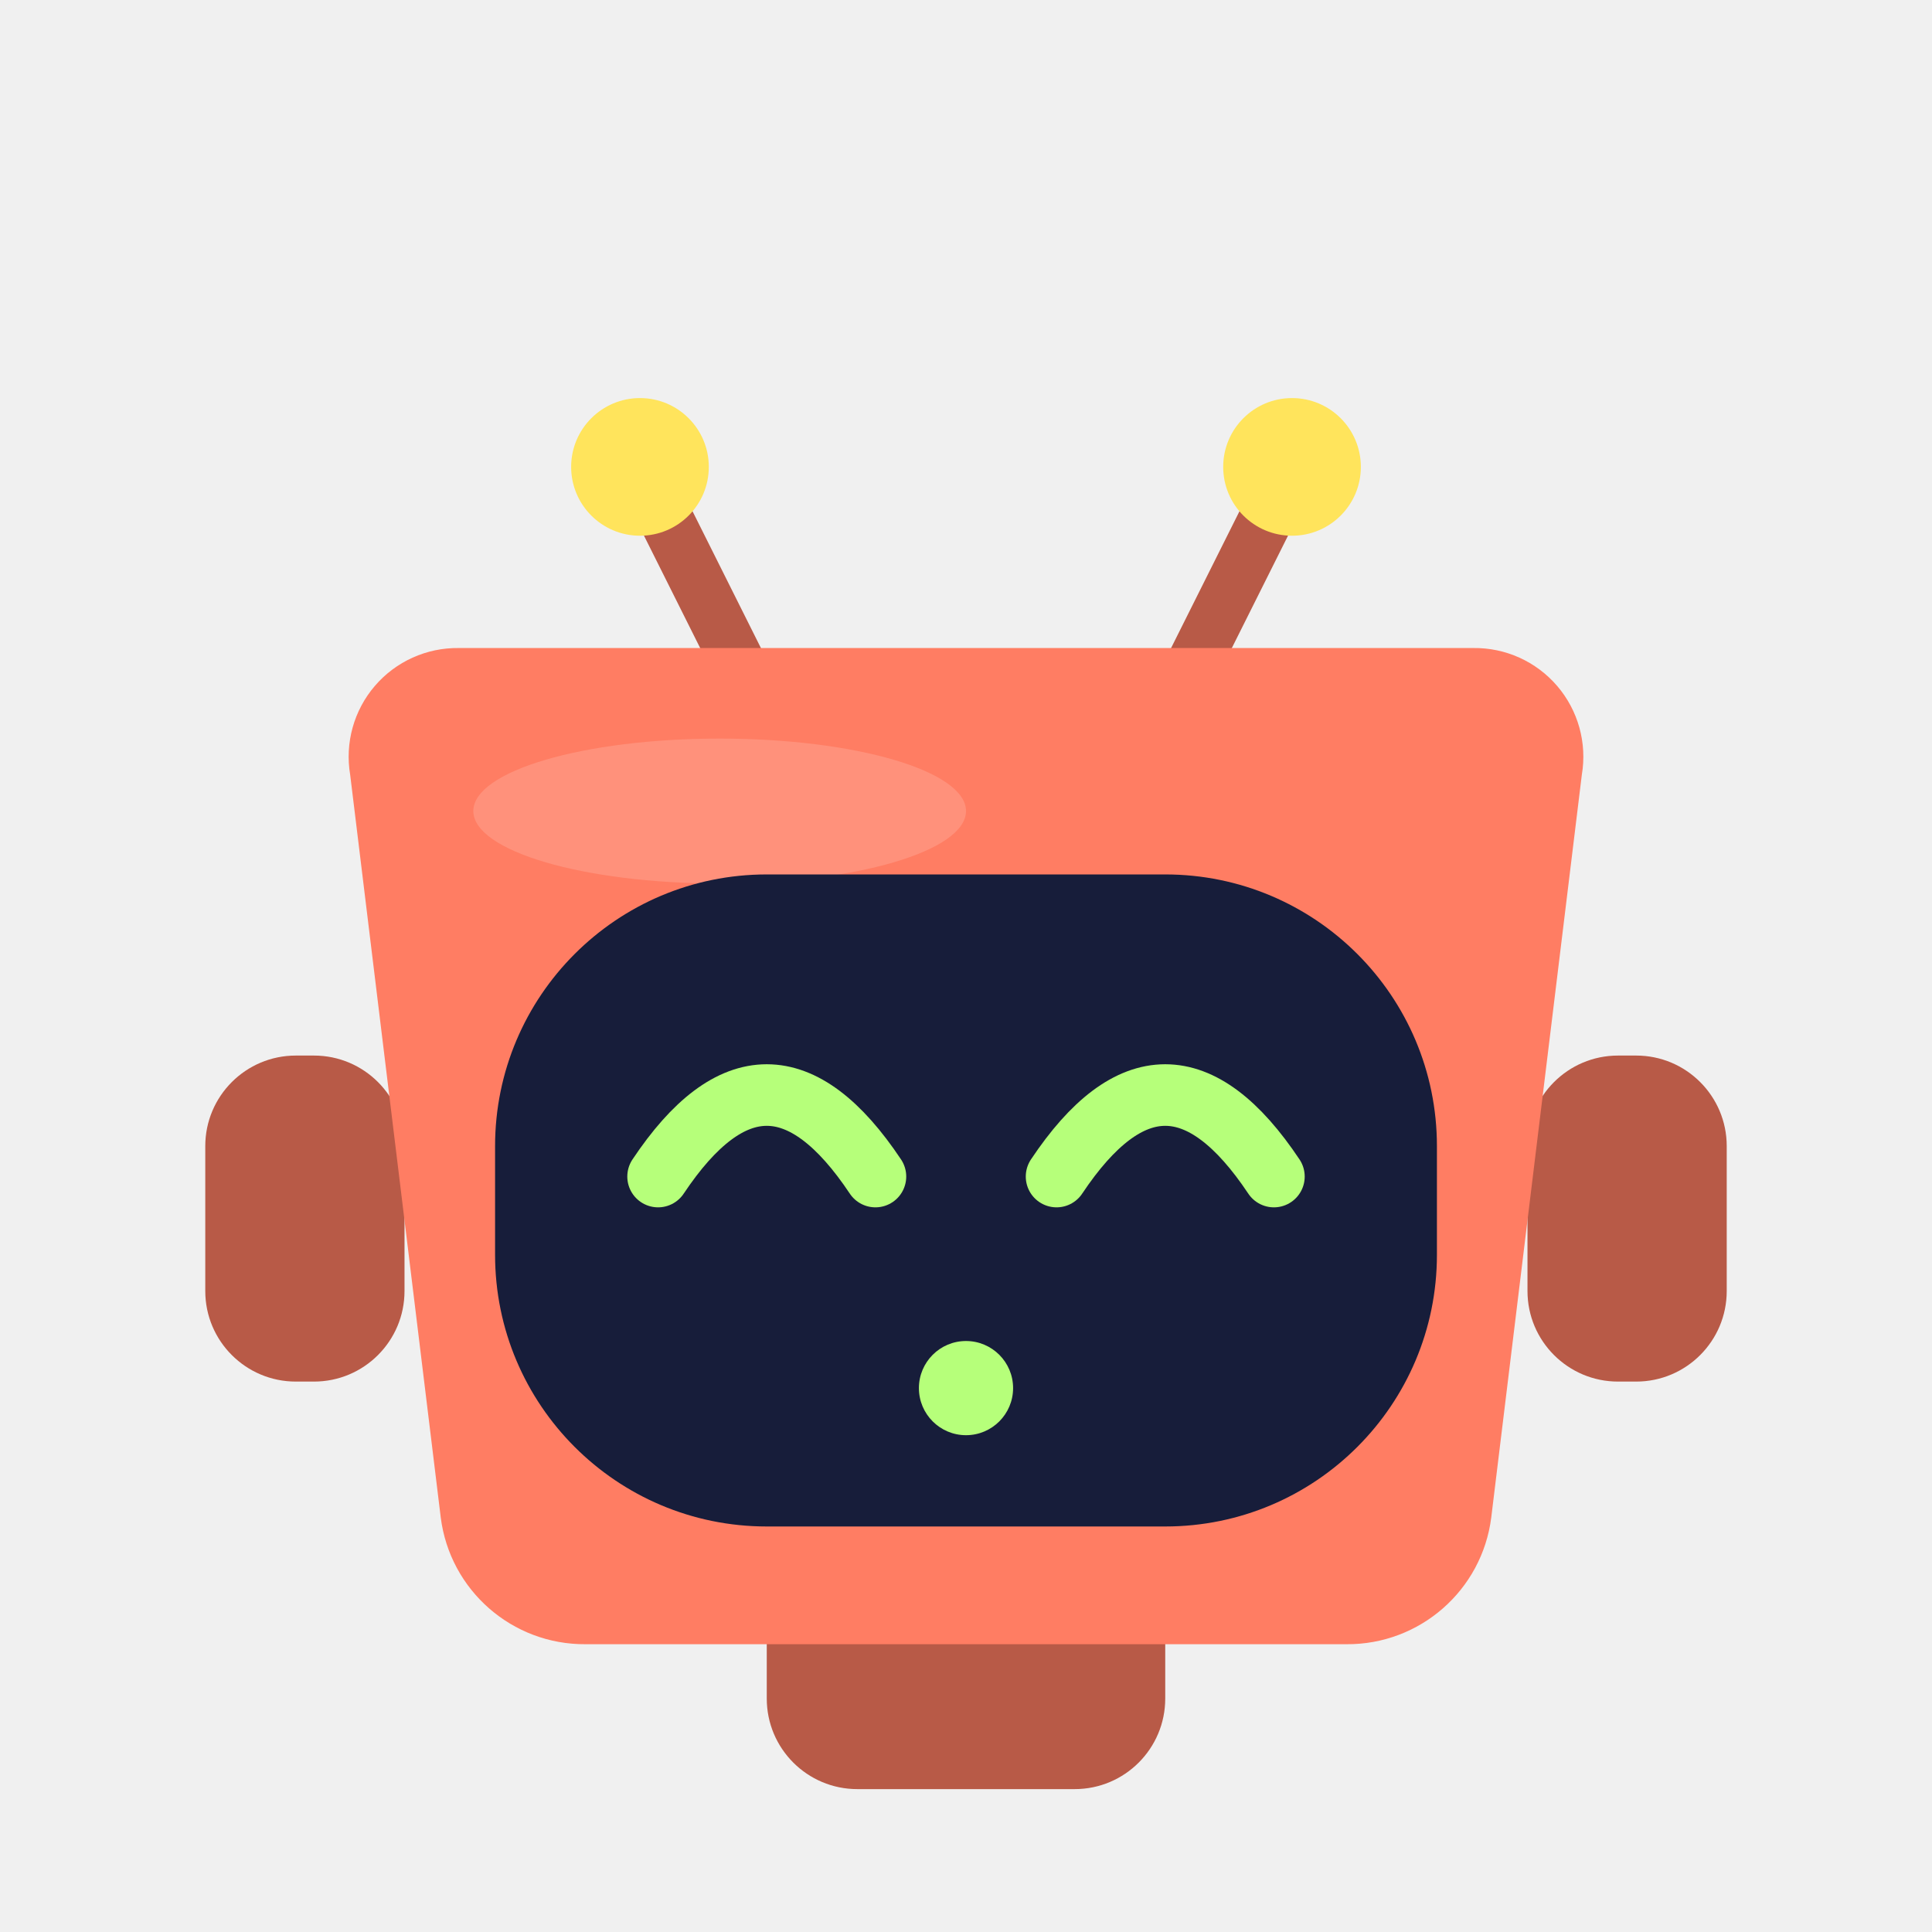
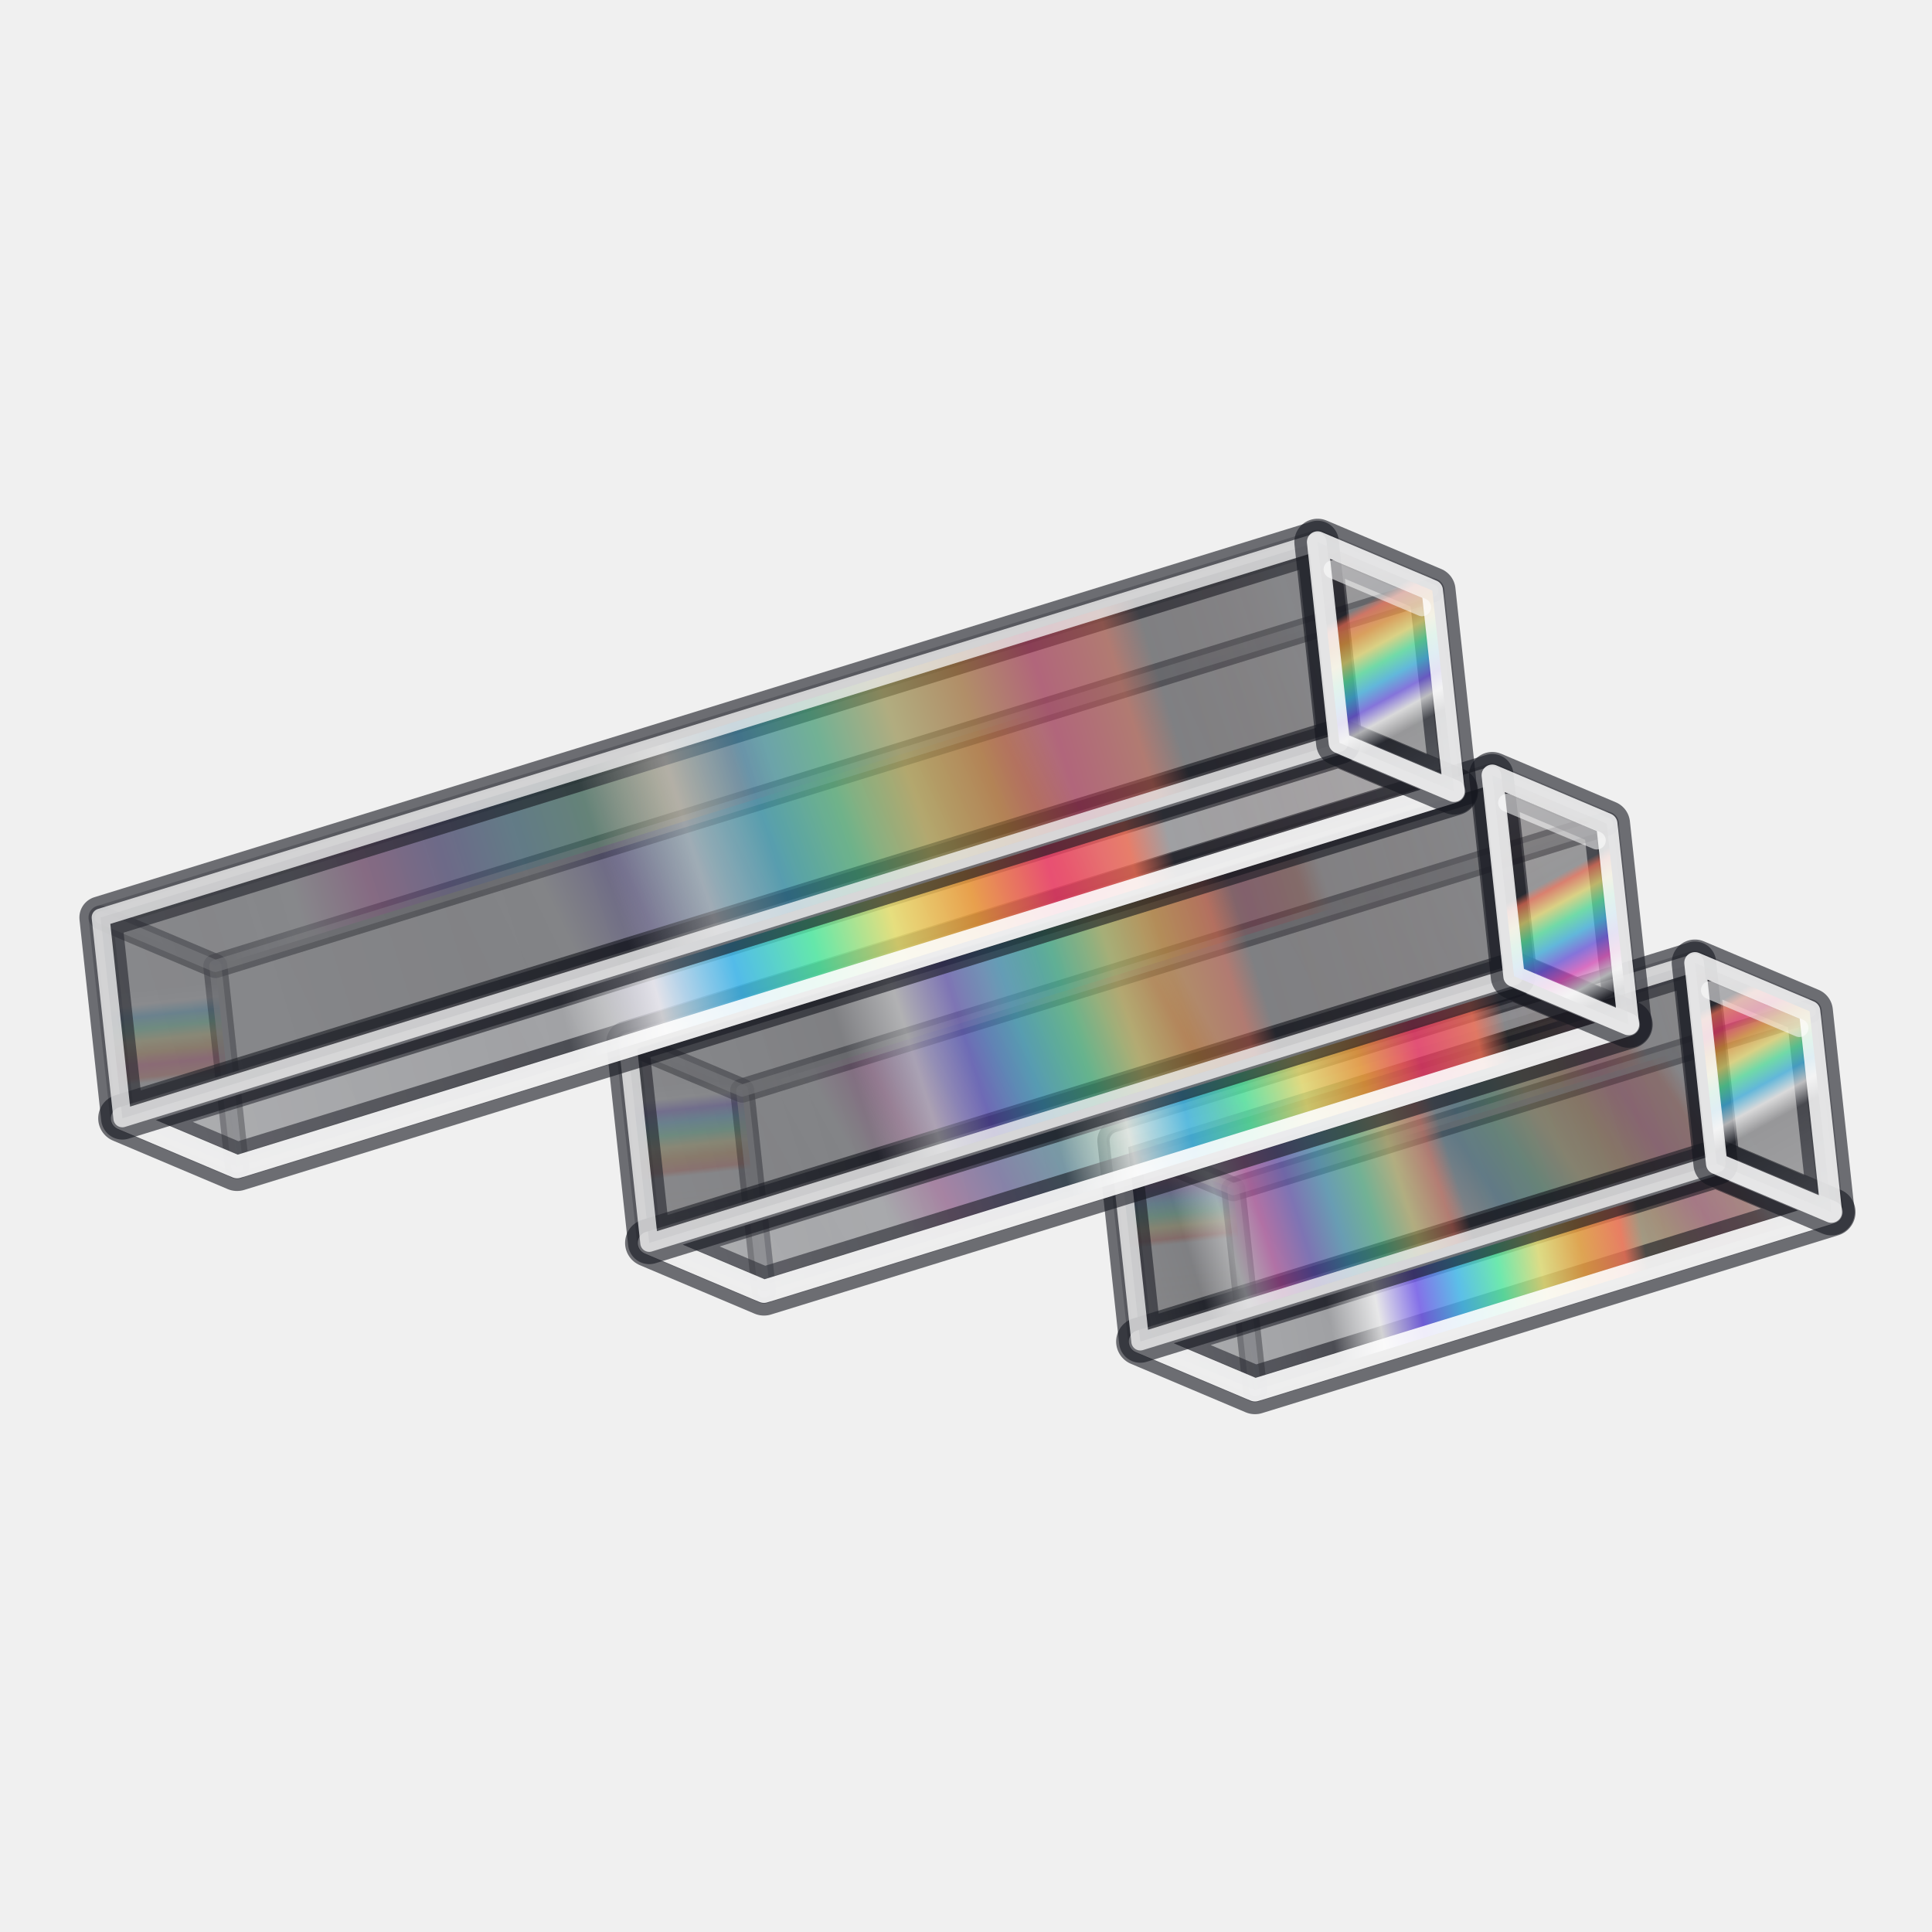
<svg xmlns="http://www.w3.org/2000/svg" viewBox="0 0 96 96" width="96" height="96" role="img">
-   <g transform="translate(48 52) scale(0.9) translate(-48 -48)">
-     <rect x="37" y="75" width="22" height="14" rx="5" fill="#b85a47" />
-     <g fill="#b85a47">
-       <rect x="6" y="48.5" width="11" height="18" rx="5" />
-       <rect x="79" y="48.5" width="11" height="18" rx="5" />
-     </g>
-     <g stroke="#b85a47" stroke-width="3" stroke-linecap="round">
-       <path d="M36 28L31 18" />
-       <path d="M60 28L65 18" />
-     </g>
-     <g fill="#ffe45c">
-       <circle cx="30" cy="16" r="3.8" />
-       <circle cx="66" cy="16" r="3.8" />
-     </g>
-     <g fill="#ff7d63">
-       <path d="M20 26h56a6 6 0 0 1 6 7l-5 41a8 8 0 0 1-8 7H27a8 8 0 0 1-8-7l-5-41a6 6 0 0 1 6-7Z" />
-     </g>
-     <g fill="#ffffff" opacity="0.16">
-       <ellipse cx="34.4" cy="35" rx="13.6" ry="4" />
-     </g>
-     <rect x="22.0" y="38.5" width="52" height="36" rx="15.0" fill="#171d3a" />
-     <g fill="none" stroke="#b6ff7a" stroke-width="3.4" stroke-linecap="round">
-       <path d="M31 55.18q6-9 12 0" />
-       <path d="M53 55.18q6-9 12 0" />
-     </g>
-     <circle cx="48" cy="66.86" r="2.6" fill="#b6ff7a" />
-   </g>
+   <defs>
+     <radialGradient id="orb" cx="0.5" cy="0.5" r="0.5">
+       <stop offset="0.55" stop-color="#020206" />
+       <stop offset="0.78" stop-color="#1b2cff" />
+       <stop offset="0.9" stop-color="#8fe6ff" />
+       <stop offset="0.97" stop-color="#ffffff" />
+       <stop offset="1" stop-color="#ffffff" stop-opacity="0" />
+     </radialGradient>
+     <linearGradient id="s0" gradientUnits="userSpaceOnUse" x1="56.66" y1="66.66" x2="55.58" y2="56.68">
+       <stop offset="0" stop-color="#ffffff" stop-opacity="0.04" />
+       <stop offset="0.46" stop-color="#ff7357" stop-opacity="0" />
+       <stop offset="0.49" stop-color="#ff7357" stop-opacity="0.35" />
+       <stop offset="0.55" stop-color="#fff27a" stop-opacity="0.35" />
+       <stop offset="0.61" stop-color="#5cffb0" stop-opacity="0.35" />
+       <stop offset="0.67" stop-color="#45c9ff" stop-opacity="0.35" />
+       <stop offset="0.73" stop-color="#7b61ff" stop-opacity="0.35" />
+       <stop offset="0.79" stop-color="#ff5ad8" stop-opacity="0.35" />
+       <stop offset="0.85" stop-color="#ffffff" stop-opacity="0.35" />
+       <stop offset="0.92" stop-color="#ffffff" stop-opacity="0" />
+       <stop offset="1" stop-color="#ffffff" stop-opacity="0.06" />
+     </linearGradient>
+     <linearGradient id="s1" gradientUnits="userSpaceOnUse" x1="89.92" y1="50.25" x2="62.36" y2="69.07">
+       <stop offset="0" stop-color="#ffffff" stop-opacity="0.04" />
+       <stop offset="0.21" stop-color="#ff7357" stop-opacity="0" />
+       <stop offset="0.24" stop-color="#ff7357" stop-opacity="0.35" />
+       <stop offset="0.30" stop-color="#ff3d6e" stop-opacity="0.35" />
+       <stop offset="0.36" stop-color="#ffa53d" stop-opacity="0.35" />
+       <stop offset="0.42" stop-color="#fff27a" stop-opacity="0.35" />
+       <stop offset="0.48" stop-color="#5cffb0" stop-opacity="0.35" />
+       <stop offset="0.54" stop-color="#45c9ff" stop-opacity="0.35" />
+       <stop offset="0.60" stop-color="#ffffff" stop-opacity="0.35" />
+       <stop offset="0.67" stop-color="#ffffff" stop-opacity="0" />
+       <stop offset="1" stop-color="#ffffff" stop-opacity="0.06" />
+     </linearGradient>
+     <linearGradient id="s2" gradientUnits="userSpaceOnUse" x1="84.22" y1="47.84" x2="55.58" y2="56.68">
+       <stop offset="0" stop-color="#ffffff" stop-opacity="0.04" />
+       <stop offset="0.12" stop-color="#ff7357" stop-opacity="0" />
+       <stop offset="0.15" stop-color="#ff7357" stop-opacity="0.35" />
+       <stop offset="0.21" stop-color="#ff3d6e" stop-opacity="0.35" />
+       <stop offset="0.27" stop-color="#ffa53d" stop-opacity="0.35" />
+       <stop offset="0.33" stop-color="#fff27a" stop-opacity="0.35" />
+       <stop offset="0.39" stop-color="#5cffb0" stop-opacity="0.35" />
+       <stop offset="0.45" stop-color="#45c9ff" stop-opacity="0.35" />
+       <stop offset="0.51" stop-color="#ffffff" stop-opacity="0.35" />
+       <stop offset="0.58" stop-color="#ffffff" stop-opacity="0" />
+       <stop offset="1" stop-color="#ffffff" stop-opacity="0.06" />
+     </linearGradient>
+     <linearGradient id="s3" gradientUnits="userSpaceOnUse" x1="91.00" y1="60.23" x2="56.66" y2="66.66">
+       <stop offset="0" stop-color="#ffffff" stop-opacity="0.09" />
+       <stop offset="0.27" stop-color="#ff7357" stop-opacity="0" />
+       <stop offset="0.30" stop-color="#ff7357" stop-opacity="0.75" />
+       <stop offset="0.36" stop-color="#ffa53d" stop-opacity="0.75" />
+       <stop offset="0.42" stop-color="#fff27a" stop-opacity="0.75" />
+       <stop offset="0.48" stop-color="#5cffb0" stop-opacity="0.75" />
+       <stop offset="0.54" stop-color="#45c9ff" stop-opacity="0.75" />
+       <stop offset="0.60" stop-color="#7b61ff" stop-opacity="0.75" />
+       <stop offset="0.66" stop-color="#ffffff" stop-opacity="0.75" />
+       <stop offset="0.73" stop-color="#ffffff" stop-opacity="0" />
+       <stop offset="1" stop-color="#ffffff" stop-opacity="0.14" />
+     </linearGradient>
+     <linearGradient id="s4" gradientUnits="userSpaceOnUse" x1="85.30" y1="57.82" x2="56.66" y2="66.66">
+       <stop offset="0" stop-color="#ffffff" stop-opacity="0.05" />
+       <stop offset="0.42" stop-color="#ff7357" stop-opacity="0" />
+       <stop offset="0.45" stop-color="#ff7357" stop-opacity="0.39" />
+       <stop offset="0.51" stop-color="#fff27a" stop-opacity="0.39" />
+       <stop offset="0.57" stop-color="#5cffb0" stop-opacity="0.39" />
+       <stop offset="0.63" stop-color="#45c9ff" stop-opacity="0.39" />
+       <stop offset="0.69" stop-color="#7b61ff" stop-opacity="0.39" />
+       <stop offset="0.75" stop-color="#ff5ad8" stop-opacity="0.39" />
+       <stop offset="0.81" stop-color="#ffffff" stop-opacity="0.39" />
+       <stop offset="0.88" stop-color="#ffffff" stop-opacity="0" />
+       <stop offset="1" stop-color="#ffffff" stop-opacity="0.07" />
+     </linearGradient>
+     <linearGradient id="s5" gradientUnits="userSpaceOnUse" x1="84.22" y1="47.84" x2="91.00" y2="60.23">
+       <stop offset="0" stop-color="#ffffff" stop-opacity="0.08" />
+       <stop offset="0.16" stop-color="#ff7357" stop-opacity="0" />
+       <stop offset="0.19" stop-color="#ff7357" stop-opacity="0.64" />
+       <stop offset="0.25" stop-color="#ff3d6e" stop-opacity="0.64" />
+       <stop offset="0.31" stop-color="#ffa53d" stop-opacity="0.64" />
+       <stop offset="0.37" stop-color="#fff27a" stop-opacity="0.64" />
+       <stop offset="0.43" stop-color="#5cffb0" stop-opacity="0.64" />
+       <stop offset="0.49" stop-color="#45c9ff" stop-opacity="0.64" />
+       <stop offset="0.55" stop-color="#ffffff" stop-opacity="0.64" />
+       <stop offset="0.62" stop-color="#ffffff" stop-opacity="0" />
+       <stop offset="1" stop-color="#ffffff" stop-opacity="0.12" />
+     </linearGradient>
+     <linearGradient id="s6" gradientUnits="userSpaceOnUse" x1="32.26" y1="61.76" x2="31.18" y2="51.78">
+       <stop offset="0" stop-color="#ffffff" stop-opacity="0.04" />
+       <stop offset="0.31" stop-color="#ff7357" stop-opacity="0" />
+       <stop offset="0.34" stop-color="#ff7357" stop-opacity="0.35" />
+       <stop offset="0.40" stop-color="#ffa53d" stop-opacity="0.35" />
+       <stop offset="0.46" stop-color="#fff27a" stop-opacity="0.35" />
+       <stop offset="0.52" stop-color="#5cffb0" stop-opacity="0.35" />
+       <stop offset="0.58" stop-color="#45c9ff" stop-opacity="0.35" />
+       <stop offset="0.64" stop-color="#7b61ff" stop-opacity="0.35" />
+       <stop offset="0.70" stop-color="#ffffff" stop-opacity="0.35" />
+       <stop offset="0.77" stop-color="#ffffff" stop-opacity="0" />
+       <stop offset="1" stop-color="#ffffff" stop-opacity="0.06" />
+     </linearGradient>
+     <linearGradient id="s7" gradientUnits="userSpaceOnUse" x1="79.84" y1="40.93" x2="37.96" y2="64.17">
+       <stop offset="0" stop-color="#ffffff" stop-opacity="0.04" />
+       <stop offset="0.46" stop-color="#ff7357" stop-opacity="0" />
+       <stop offset="0.49" stop-color="#ff7357" stop-opacity="0.35" />
+       <stop offset="0.55" stop-color="#fff27a" stop-opacity="0.35" />
+       <stop offset="0.61" stop-color="#5cffb0" stop-opacity="0.35" />
+       <stop offset="0.67" stop-color="#45c9ff" stop-opacity="0.35" />
+       <stop offset="0.73" stop-color="#7b61ff" stop-opacity="0.35" />
+       <stop offset="0.79" stop-color="#ff5ad8" stop-opacity="0.35" />
+       <stop offset="0.85" stop-color="#ffffff" stop-opacity="0.35" />
+       <stop offset="0.92" stop-color="#ffffff" stop-opacity="0" />
+       <stop offset="1" stop-color="#ffffff" stop-opacity="0.06" />
+     </linearGradient>
+     <linearGradient id="s8" gradientUnits="userSpaceOnUse" x1="74.15" y1="38.52" x2="31.18" y2="51.78">
+       <stop offset="0" stop-color="#ffffff" stop-opacity="0.04" />
+       <stop offset="0.21" stop-color="#ff7357" stop-opacity="0" />
+       <stop offset="0.24" stop-color="#ff7357" stop-opacity="0.35" />
+       <stop offset="0.30" stop-color="#ff3d6e" stop-opacity="0.35" />
+       <stop offset="0.36" stop-color="#ffa53d" stop-opacity="0.35" />
+       <stop offset="0.42" stop-color="#fff27a" stop-opacity="0.35" />
+       <stop offset="0.48" stop-color="#5cffb0" stop-opacity="0.35" />
+       <stop offset="0.54" stop-color="#45c9ff" stop-opacity="0.35" />
+       <stop offset="0.60" stop-color="#ffffff" stop-opacity="0.35" />
+       <stop offset="0.67" stop-color="#ffffff" stop-opacity="0" />
+       <stop offset="1" stop-color="#ffffff" stop-opacity="0.06" />
+     </linearGradient>
+     <linearGradient id="s9" gradientUnits="userSpaceOnUse" x1="80.92" y1="50.91" x2="32.26" y2="61.76">
+       <stop offset="0" stop-color="#ffffff" stop-opacity="0.09" />
+       <stop offset="0.12" stop-color="#ff7357" stop-opacity="0" />
+       <stop offset="0.15" stop-color="#ff7357" stop-opacity="0.75" />
+       <stop offset="0.21" stop-color="#ff3d6e" stop-opacity="0.75" />
+       <stop offset="0.27" stop-color="#ffa53d" stop-opacity="0.75" />
+       <stop offset="0.33" stop-color="#fff27a" stop-opacity="0.75" />
+       <stop offset="0.39" stop-color="#5cffb0" stop-opacity="0.75" />
+       <stop offset="0.45" stop-color="#45c9ff" stop-opacity="0.75" />
+       <stop offset="0.51" stop-color="#ffffff" stop-opacity="0.75" />
+       <stop offset="0.58" stop-color="#ffffff" stop-opacity="0" />
+       <stop offset="1" stop-color="#ffffff" stop-opacity="0.14" />
+     </linearGradient>
+     <linearGradient id="s10" gradientUnits="userSpaceOnUse" x1="75.23" y1="48.51" x2="32.26" y2="61.76">
+       <stop offset="0" stop-color="#ffffff" stop-opacity="0.05" />
+       <stop offset="0.27" stop-color="#ff7357" stop-opacity="0" />
+       <stop offset="0.30" stop-color="#ff7357" stop-opacity="0.39" />
+       <stop offset="0.36" stop-color="#ffa53d" stop-opacity="0.39" />
+       <stop offset="0.42" stop-color="#fff27a" stop-opacity="0.39" />
+       <stop offset="0.48" stop-color="#5cffb0" stop-opacity="0.39" />
+       <stop offset="0.54" stop-color="#45c9ff" stop-opacity="0.39" />
+       <stop offset="0.60" stop-color="#7b61ff" stop-opacity="0.39" />
+       <stop offset="0.66" stop-color="#ffffff" stop-opacity="0.39" />
+       <stop offset="0.73" stop-color="#ffffff" stop-opacity="0" />
+       <stop offset="1" stop-color="#ffffff" stop-opacity="0.07" />
+     </linearGradient>
+     <linearGradient id="s11" gradientUnits="userSpaceOnUse" x1="74.15" y1="38.52" x2="80.92" y2="50.91">
+       <stop offset="0" stop-color="#ffffff" stop-opacity="0.08" />
+       <stop offset="0.42" stop-color="#ff7357" stop-opacity="0" />
+       <stop offset="0.45" stop-color="#ff7357" stop-opacity="0.64" />
+       <stop offset="0.51" stop-color="#fff27a" stop-opacity="0.64" />
+       <stop offset="0.57" stop-color="#5cffb0" stop-opacity="0.64" />
+       <stop offset="0.63" stop-color="#45c9ff" stop-opacity="0.64" />
+       <stop offset="0.69" stop-color="#7b61ff" stop-opacity="0.64" />
+       <stop offset="0.75" stop-color="#ff5ad8" stop-opacity="0.64" />
+       <stop offset="0.81" stop-color="#ffffff" stop-opacity="0.64" />
+       <stop offset="0.88" stop-color="#ffffff" stop-opacity="0" />
+       <stop offset="1" stop-color="#ffffff" stop-opacity="0.12" />
+     </linearGradient>
+     <linearGradient id="s12" gradientUnits="userSpaceOnUse" x1="6.08" y1="55.57" x2="5.00" y2="45.59">
+       <stop offset="0" stop-color="#ffffff" stop-opacity="0.04" />
+       <stop offset="0.16" stop-color="#ff7357" stop-opacity="0" />
+       <stop offset="0.19" stop-color="#ff7357" stop-opacity="0.35" />
+       <stop offset="0.25" stop-color="#ff3d6e" stop-opacity="0.35" />
+       <stop offset="0.31" stop-color="#ffa53d" stop-opacity="0.35" />
+       <stop offset="0.37" stop-color="#fff27a" stop-opacity="0.35" />
+       <stop offset="0.43" stop-color="#5cffb0" stop-opacity="0.35" />
+       <stop offset="0.49" stop-color="#45c9ff" stop-opacity="0.35" />
+       <stop offset="0.55" stop-color="#ffffff" stop-opacity="0.35" />
+       <stop offset="0.62" stop-color="#ffffff" stop-opacity="0" />
+       <stop offset="1" stop-color="#ffffff" stop-opacity="0.06" />
+     </linearGradient>
+     <linearGradient id="s13" gradientUnits="userSpaceOnUse" x1="71.17" y1="29.34" x2="11.78" y2="57.98">
+       <stop offset="0" stop-color="#ffffff" stop-opacity="0.04" />
+       <stop offset="0.31" stop-color="#ff7357" stop-opacity="0" />
+       <stop offset="0.34" stop-color="#ff7357" stop-opacity="0.35" />
+       <stop offset="0.40" stop-color="#ffa53d" stop-opacity="0.35" />
+       <stop offset="0.46" stop-color="#fff27a" stop-opacity="0.35" />
+       <stop offset="0.52" stop-color="#5cffb0" stop-opacity="0.35" />
+       <stop offset="0.58" stop-color="#45c9ff" stop-opacity="0.35" />
+       <stop offset="0.64" stop-color="#7b61ff" stop-opacity="0.35" />
+       <stop offset="0.70" stop-color="#ffffff" stop-opacity="0.35" />
+       <stop offset="0.77" stop-color="#ffffff" stop-opacity="0" />
+       <stop offset="1" stop-color="#ffffff" stop-opacity="0.06" />
+     </linearGradient>
+     <linearGradient id="s14" gradientUnits="userSpaceOnUse" x1="65.47" y1="26.93" x2="5.00" y2="45.59">
+       <stop offset="0" stop-color="#ffffff" stop-opacity="0.04" />
+       <stop offset="0.46" stop-color="#ff7357" stop-opacity="0" />
+       <stop offset="0.49" stop-color="#ff7357" stop-opacity="0.35" />
+       <stop offset="0.55" stop-color="#fff27a" stop-opacity="0.35" />
+       <stop offset="0.61" stop-color="#5cffb0" stop-opacity="0.35" />
+       <stop offset="0.67" stop-color="#45c9ff" stop-opacity="0.35" />
+       <stop offset="0.73" stop-color="#7b61ff" stop-opacity="0.35" />
+       <stop offset="0.79" stop-color="#ff5ad8" stop-opacity="0.35" />
+       <stop offset="0.85" stop-color="#ffffff" stop-opacity="0.35" />
+       <stop offset="0.92" stop-color="#ffffff" stop-opacity="0" />
+       <stop offset="1" stop-color="#ffffff" stop-opacity="0.06" />
+     </linearGradient>
+     <linearGradient id="s15" gradientUnits="userSpaceOnUse" x1="72.25" y1="39.32" x2="6.08" y2="55.57">
+       <stop offset="0" stop-color="#ffffff" stop-opacity="0.09" />
+       <stop offset="0.21" stop-color="#ff7357" stop-opacity="0" />
+       <stop offset="0.24" stop-color="#ff7357" stop-opacity="0.75" />
+       <stop offset="0.30" stop-color="#ff3d6e" stop-opacity="0.75" />
+       <stop offset="0.36" stop-color="#ffa53d" stop-opacity="0.75" />
+       <stop offset="0.42" stop-color="#fff27a" stop-opacity="0.75" />
+       <stop offset="0.48" stop-color="#5cffb0" stop-opacity="0.75" />
+       <stop offset="0.54" stop-color="#45c9ff" stop-opacity="0.75" />
+       <stop offset="0.60" stop-color="#ffffff" stop-opacity="0.75" />
+       <stop offset="0.67" stop-color="#ffffff" stop-opacity="0" />
+       <stop offset="1" stop-color="#ffffff" stop-opacity="0.14" />
+     </linearGradient>
+     <linearGradient id="s16" gradientUnits="userSpaceOnUse" x1="66.55" y1="36.91" x2="6.08" y2="55.57">
+       <stop offset="0" stop-color="#ffffff" stop-opacity="0.05" />
+       <stop offset="0.12" stop-color="#ff7357" stop-opacity="0" />
+       <stop offset="0.15" stop-color="#ff7357" stop-opacity="0.39" />
+       <stop offset="0.21" stop-color="#ff3d6e" stop-opacity="0.39" />
+       <stop offset="0.27" stop-color="#ffa53d" stop-opacity="0.39" />
+       <stop offset="0.33" stop-color="#fff27a" stop-opacity="0.39" />
+       <stop offset="0.39" stop-color="#5cffb0" stop-opacity="0.39" />
+       <stop offset="0.45" stop-color="#45c9ff" stop-opacity="0.39" />
+       <stop offset="0.51" stop-color="#ffffff" stop-opacity="0.39" />
+       <stop offset="0.58" stop-color="#ffffff" stop-opacity="0" />
+       <stop offset="1" stop-color="#ffffff" stop-opacity="0.07" />
+     </linearGradient>
+     <linearGradient id="s17" gradientUnits="userSpaceOnUse" x1="65.47" y1="26.93" x2="72.25" y2="39.32">
+       <stop offset="0" stop-color="#ffffff" stop-opacity="0.08" />
+       <stop offset="0.27" stop-color="#ff7357" stop-opacity="0" />
+       <stop offset="0.30" stop-color="#ff7357" stop-opacity="0.64" />
+       <stop offset="0.36" stop-color="#ffa53d" stop-opacity="0.64" />
+       <stop offset="0.42" stop-color="#fff27a" stop-opacity="0.64" />
+       <stop offset="0.48" stop-color="#5cffb0" stop-opacity="0.64" />
+       <stop offset="0.54" stop-color="#45c9ff" stop-opacity="0.64" />
+       <stop offset="0.60" stop-color="#7b61ff" stop-opacity="0.64" />
+       <stop offset="0.66" stop-color="#ffffff" stop-opacity="0.64" />
+       <stop offset="0.73" stop-color="#ffffff" stop-opacity="0" />
+       <stop offset="1" stop-color="#ffffff" stop-opacity="0.12" />
+     </linearGradient>
+   </defs>
+   <path d="M56.66 66.66L62.36 69.07L61.28 59.09L55.58 56.68Z" fill="none" stroke="#14161f" stroke-opacity="0.22" stroke-width="1.2" stroke-linejoin="round" />
+   <path d="M56.66 66.66L62.36 69.07L61.28 59.09L55.58 56.68Z" fill="url(#s0)" stroke="#ffffff" stroke-opacity="0.3" stroke-width="0.6" stroke-linejoin="round" />
+   <path d="M89.92 50.25L91.00 60.23L62.36 69.07L61.28 59.09Z" fill="none" stroke="#14161f" stroke-opacity="0.22" stroke-width="1.2" stroke-linejoin="round" />
+   <path d="M89.92 50.25L91.00 60.23L62.36 69.07L61.28 59.09Z" fill="url(#s1)" stroke="#ffffff" stroke-opacity="0.3" stroke-width="0.6" stroke-linejoin="round" />
+   <path d="M84.22 47.84L89.92 50.25L61.28 59.09L55.58 56.68Z" fill="none" stroke="#14161f" stroke-opacity="0.22" stroke-width="1.2" stroke-linejoin="round" />
+   <path d="M84.22 47.84L89.92 50.25L61.28 59.09L55.58 56.68Z" fill="url(#s2)" stroke="#ffffff" stroke-opacity="0.3" stroke-width="0.6" stroke-linejoin="round" />
+   <path d="M91.00 60.23L85.30 57.82L56.66 66.66L62.36 69.07Z" fill="#0b0d14" fill-opacity="0.35" />
+   <path d="M91.00 60.23L85.30 57.82L56.66 66.66L62.36 69.07Z" fill="none" stroke="#14161f" stroke-opacity="0.6" stroke-width="2.40" stroke-linejoin="round" />
+   <path d="M91.00 60.23L85.30 57.82L56.66 66.66L62.36 69.07Z" fill="url(#s3)" stroke="#ffffff" stroke-opacity="0.89" stroke-width="1.14" stroke-linejoin="round" />
+   <path d="M85.30 57.82L84.22 47.84L55.58 56.68L56.66 66.66Z" fill="#0b0d14" fill-opacity="0.49" />
+   <path d="M85.30 57.82L84.22 47.84L55.58 56.68L56.66 66.66Z" fill="none" stroke="#14161f" stroke-opacity="0.6" stroke-width="2.11" stroke-linejoin="round" />
+   <path d="M85.30 57.82L84.22 47.84L55.58 56.68L56.66 66.66Z" fill="url(#s4)" stroke="#ffffff" stroke-opacity="0.72" stroke-width="0.89" stroke-linejoin="round" />
+   <path d="M84.22 47.84L89.92 50.25L91.00 60.23L85.30 57.82Z" fill="#0b0d14" fill-opacity="0.39" />
+   <path d="M84.22 47.84L89.92 50.25L91.00 60.23L85.30 57.82Z" fill="none" stroke="#14161f" stroke-opacity="0.6" stroke-width="2.31" stroke-linejoin="round" />
+   <path d="M84.22 47.84L89.92 50.25L91.00 60.23L85.30 57.82Z" fill="url(#s5)" stroke="#ffffff" stroke-opacity="0.83" stroke-width="1.06" stroke-linejoin="round" />
+   <path d="M84.97 49.20L89.41 51.08" stroke="#ffffff" stroke-width="0.9" stroke-linecap="round" opacity="0.55" />
+   <path d="M32.26 61.76L37.96 64.17L36.88 54.19L31.18 51.78Z" fill="none" stroke="#14161f" stroke-opacity="0.22" stroke-width="1.2" stroke-linejoin="round" />
+   <path d="M32.26 61.76L37.96 64.17L36.88 54.19L31.18 51.78Z" fill="url(#s6)" stroke="#ffffff" stroke-opacity="0.3" stroke-width="0.6" stroke-linejoin="round" />
+   <path d="M79.84 40.93L80.92 50.91L37.96 64.17L36.88 54.19Z" fill="none" stroke="#14161f" stroke-opacity="0.22" stroke-width="1.2" stroke-linejoin="round" />
+   <path d="M79.84 40.93L80.92 50.91L37.96 64.17L36.88 54.19Z" fill="url(#s7)" stroke="#ffffff" stroke-opacity="0.3" stroke-width="0.6" stroke-linejoin="round" />
+   <path d="M74.15 38.52L79.84 40.93L36.88 54.19L31.18 51.78Z" fill="none" stroke="#14161f" stroke-opacity="0.22" stroke-width="1.2" stroke-linejoin="round" />
+   <path d="M74.15 38.52L79.84 40.93L36.88 54.19L31.18 51.78Z" fill="url(#s8)" stroke="#ffffff" stroke-opacity="0.3" stroke-width="0.6" stroke-linejoin="round" />
+   <path d="M80.92 50.91L75.23 48.51L32.26 61.76L37.96 64.17Z" fill="#0b0d14" fill-opacity="0.35" />
+   <path d="M80.92 50.91L75.23 48.51L32.26 61.76L37.96 64.17Z" fill="none" stroke="#14161f" stroke-opacity="0.6" stroke-width="2.40" stroke-linejoin="round" />
+   <path d="M80.92 50.91L75.23 48.51L32.26 61.76L37.96 64.17Z" fill="url(#s9)" stroke="#ffffff" stroke-opacity="0.89" stroke-width="1.14" stroke-linejoin="round" />
+   <path d="M75.23 48.51L74.15 38.52L31.18 51.78L32.26 61.76Z" fill="#0b0d14" fill-opacity="0.49" />
+   <path d="M75.23 48.51L74.15 38.52L31.18 51.78L32.26 61.76Z" fill="none" stroke="#14161f" stroke-opacity="0.6" stroke-width="2.11" stroke-linejoin="round" />
+   <path d="M75.23 48.51L74.15 38.52L31.18 51.78L32.26 61.76Z" fill="url(#s10)" stroke="#ffffff" stroke-opacity="0.72" stroke-width="0.89" stroke-linejoin="round" />
+   <path d="M74.15 38.52L79.84 40.93L80.92 50.91L75.23 48.51Z" fill="#0b0d14" fill-opacity="0.39" />
+   <path d="M74.15 38.52L79.84 40.93L80.92 50.91L75.23 48.51Z" fill="none" stroke="#14161f" stroke-opacity="0.6" stroke-width="2.31" stroke-linejoin="round" />
+   <path d="M74.15 38.52L79.84 40.93L80.92 50.91L75.23 48.51Z" fill="url(#s11)" stroke="#ffffff" stroke-opacity="0.83" stroke-width="1.06" stroke-linejoin="round" />
+   <path d="M74.89 39.89L79.34 41.76" stroke="#ffffff" stroke-width="0.9" stroke-linecap="round" opacity="0.55" />
+   <path d="M6.08 55.57L11.78 57.98L10.70 48.00L5.00 45.59Z" fill="none" stroke="#14161f" stroke-opacity="0.22" stroke-width="1.2" stroke-linejoin="round" />
+   <path d="M6.08 55.57L11.78 57.98L10.70 48.00L5.00 45.59Z" fill="url(#s12)" stroke="#ffffff" stroke-opacity="0.3" stroke-width="0.6" stroke-linejoin="round" />
+   <path d="M71.17 29.34L72.25 39.32L11.78 57.98L10.70 48.00Z" fill="none" stroke="#14161f" stroke-opacity="0.22" stroke-width="1.2" stroke-linejoin="round" />
+   <path d="M71.17 29.34L72.25 39.32L11.78 57.98L10.70 48.00Z" fill="url(#s13)" stroke="#ffffff" stroke-opacity="0.3" stroke-width="0.6" stroke-linejoin="round" />
+   <path d="M65.47 26.93L71.17 29.34L10.70 48.00L5.00 45.59Z" fill="none" stroke="#14161f" stroke-opacity="0.22" stroke-width="1.2" stroke-linejoin="round" />
+   <path d="M65.47 26.93L71.17 29.34L10.70 48.00L5.00 45.59Z" fill="url(#s14)" stroke="#ffffff" stroke-opacity="0.3" stroke-width="0.6" stroke-linejoin="round" />
+   <path d="M72.25 39.32L66.55 36.91L6.08 55.57L11.78 57.98Z" fill="#0b0d14" fill-opacity="0.35" />
+   <path d="M72.25 39.32L66.55 36.91L6.08 55.57L11.78 57.98Z" fill="none" stroke="#14161f" stroke-opacity="0.6" stroke-width="2.40" stroke-linejoin="round" />
+   <path d="M72.25 39.32L66.55 36.91L6.08 55.57L11.78 57.98Z" fill="url(#s15)" stroke="#ffffff" stroke-opacity="0.89" stroke-width="1.14" stroke-linejoin="round" />
+   <path d="M66.55 36.91L65.47 26.93L5.00 45.59L6.08 55.57Z" fill="#0b0d14" fill-opacity="0.49" />
+   <path d="M66.55 36.91L65.47 26.93L5.00 45.59L6.08 55.57Z" fill="none" stroke="#14161f" stroke-opacity="0.6" stroke-width="2.11" stroke-linejoin="round" />
+   <path d="M66.55 36.91L65.47 26.93L5.00 45.59L6.08 55.57Z" fill="url(#s16)" stroke="#ffffff" stroke-opacity="0.72" stroke-width="0.89" stroke-linejoin="round" />
+   <path d="M65.47 26.93L71.17 29.34L72.25 39.32L66.55 36.91Z" fill="#0b0d14" fill-opacity="0.39" />
+   <path d="M65.47 26.93L71.17 29.34L72.25 39.32L66.55 36.91Z" fill="none" stroke="#14161f" stroke-opacity="0.6" stroke-width="2.31" stroke-linejoin="round" />
+   <path d="M65.47 26.93L71.17 29.34L72.25 39.32L66.55 36.91Z" fill="url(#s17)" stroke="#ffffff" stroke-opacity="0.83" stroke-width="1.06" stroke-linejoin="round" />
+   <path d="M66.22 28.29L70.66 30.17" stroke="#ffffff" stroke-width="0.9" stroke-linecap="round" opacity="0.55" />
</svg>
